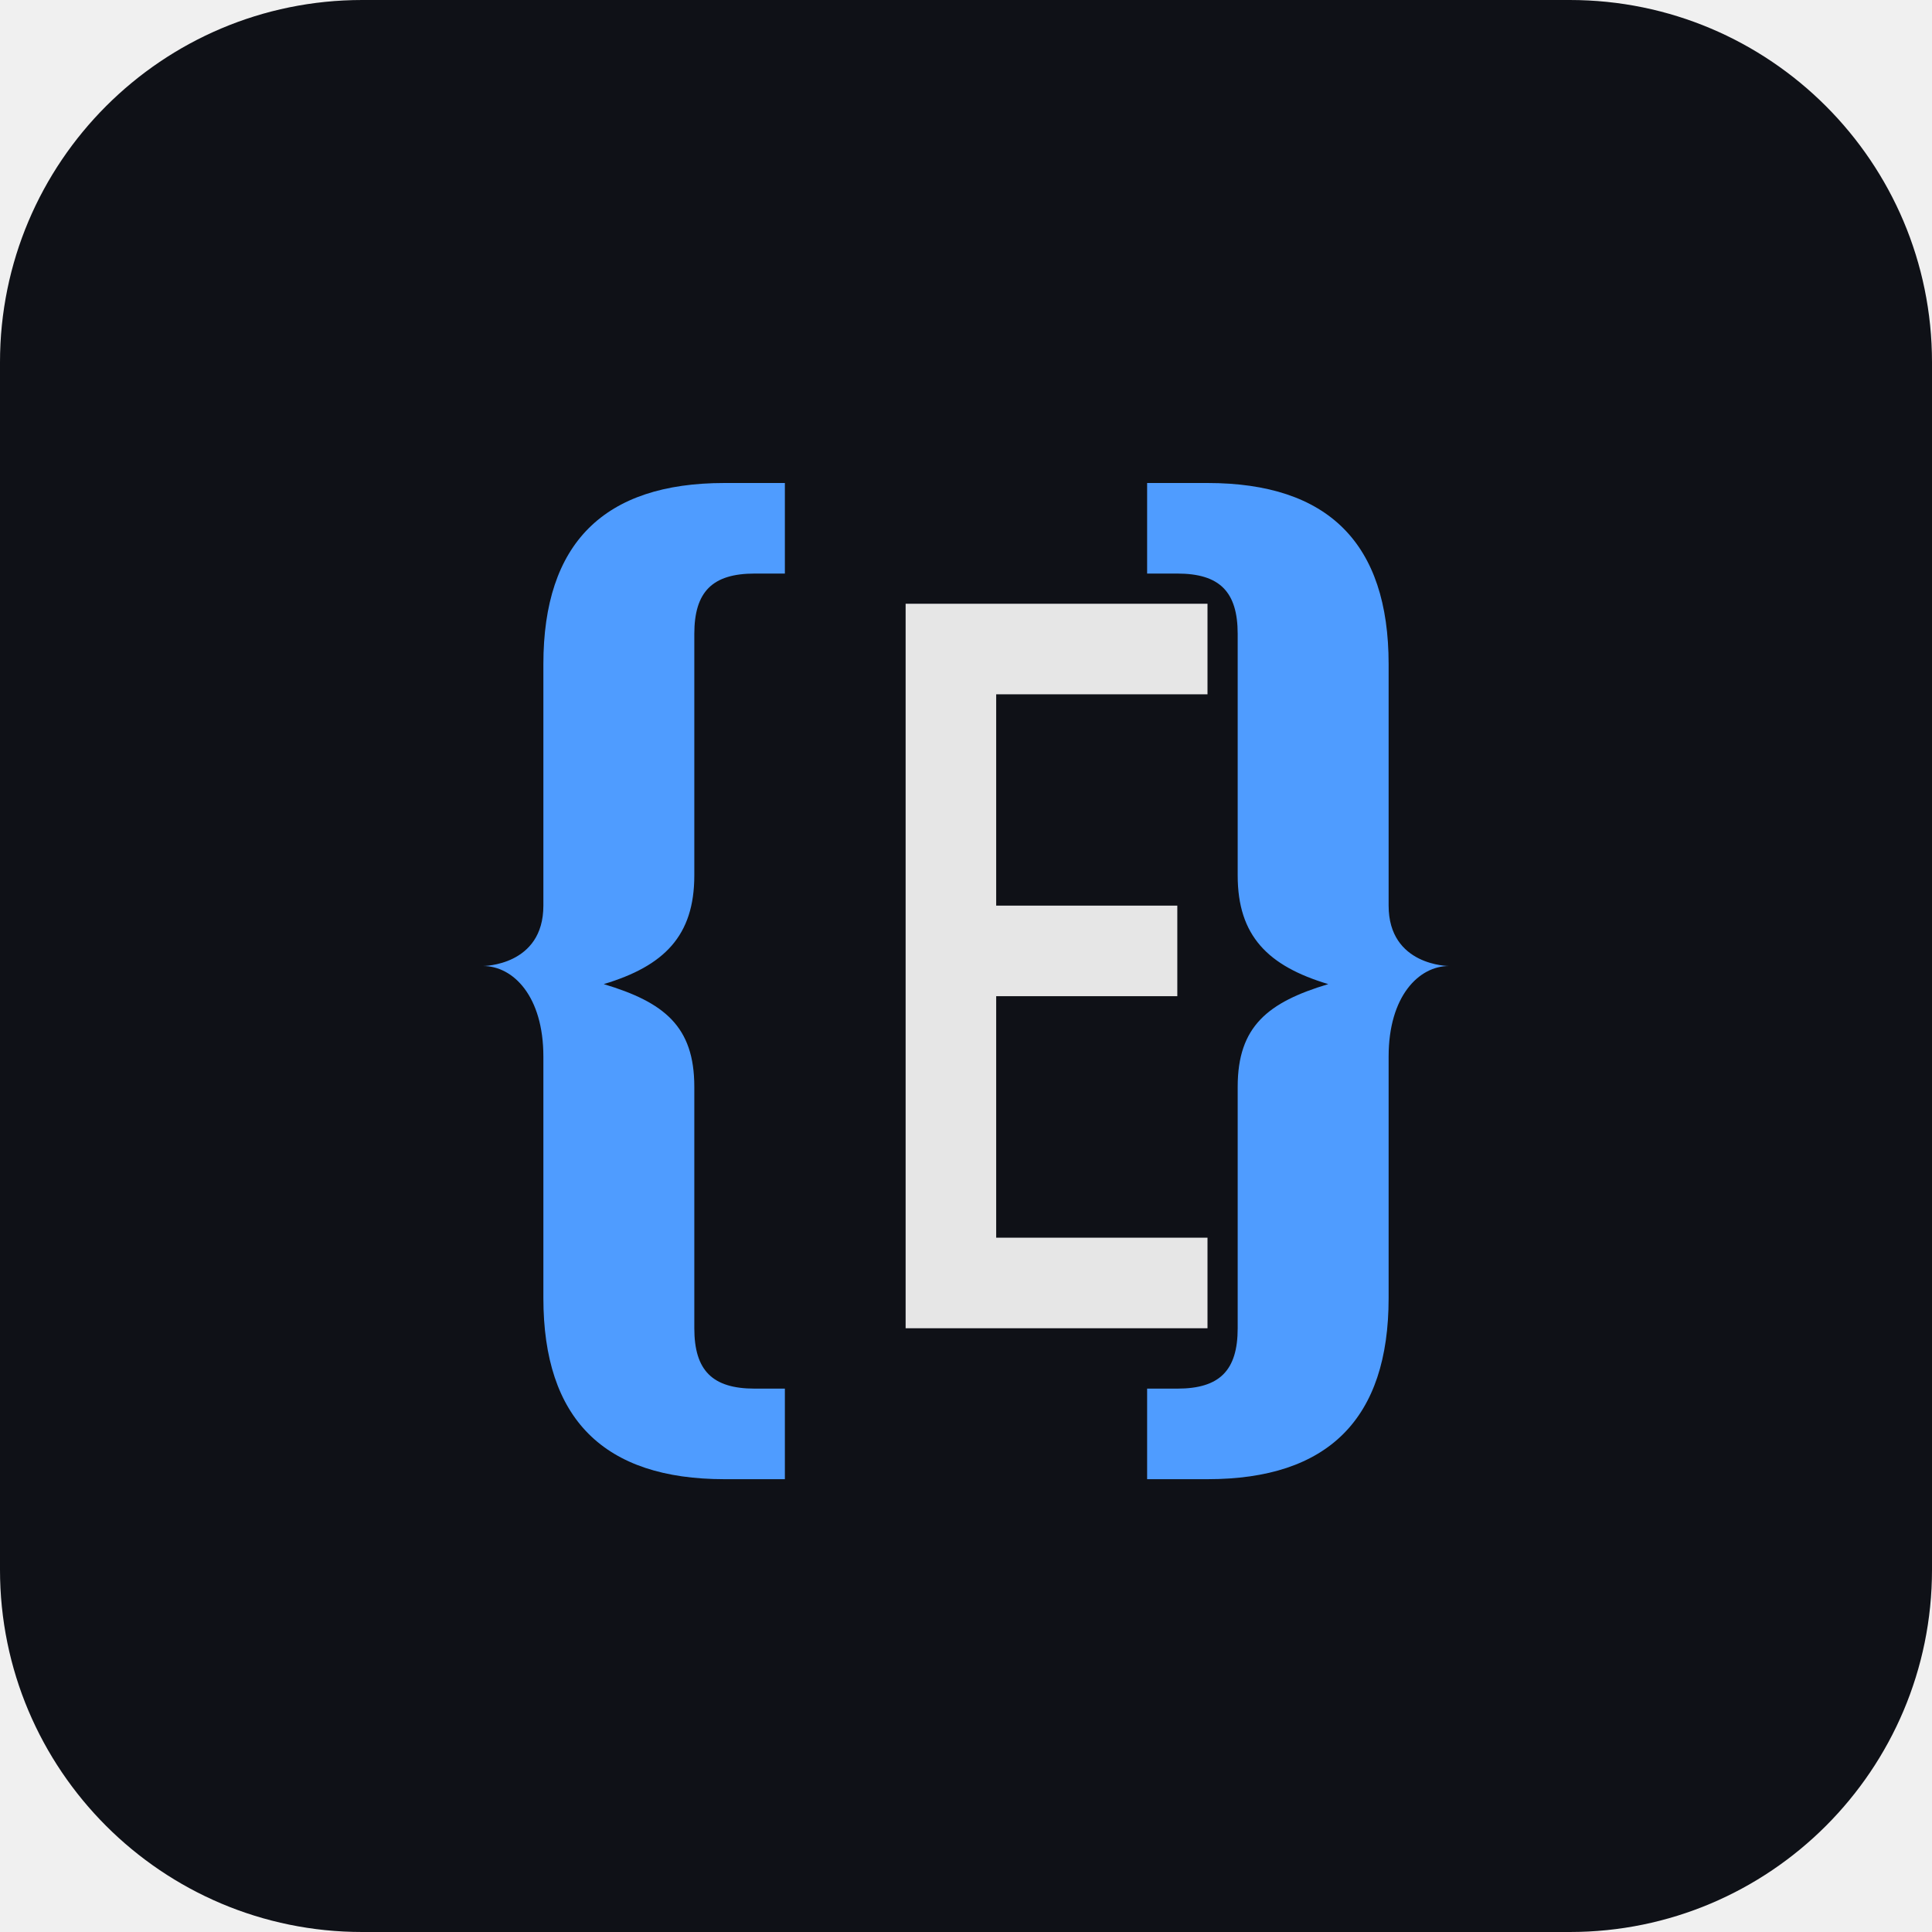
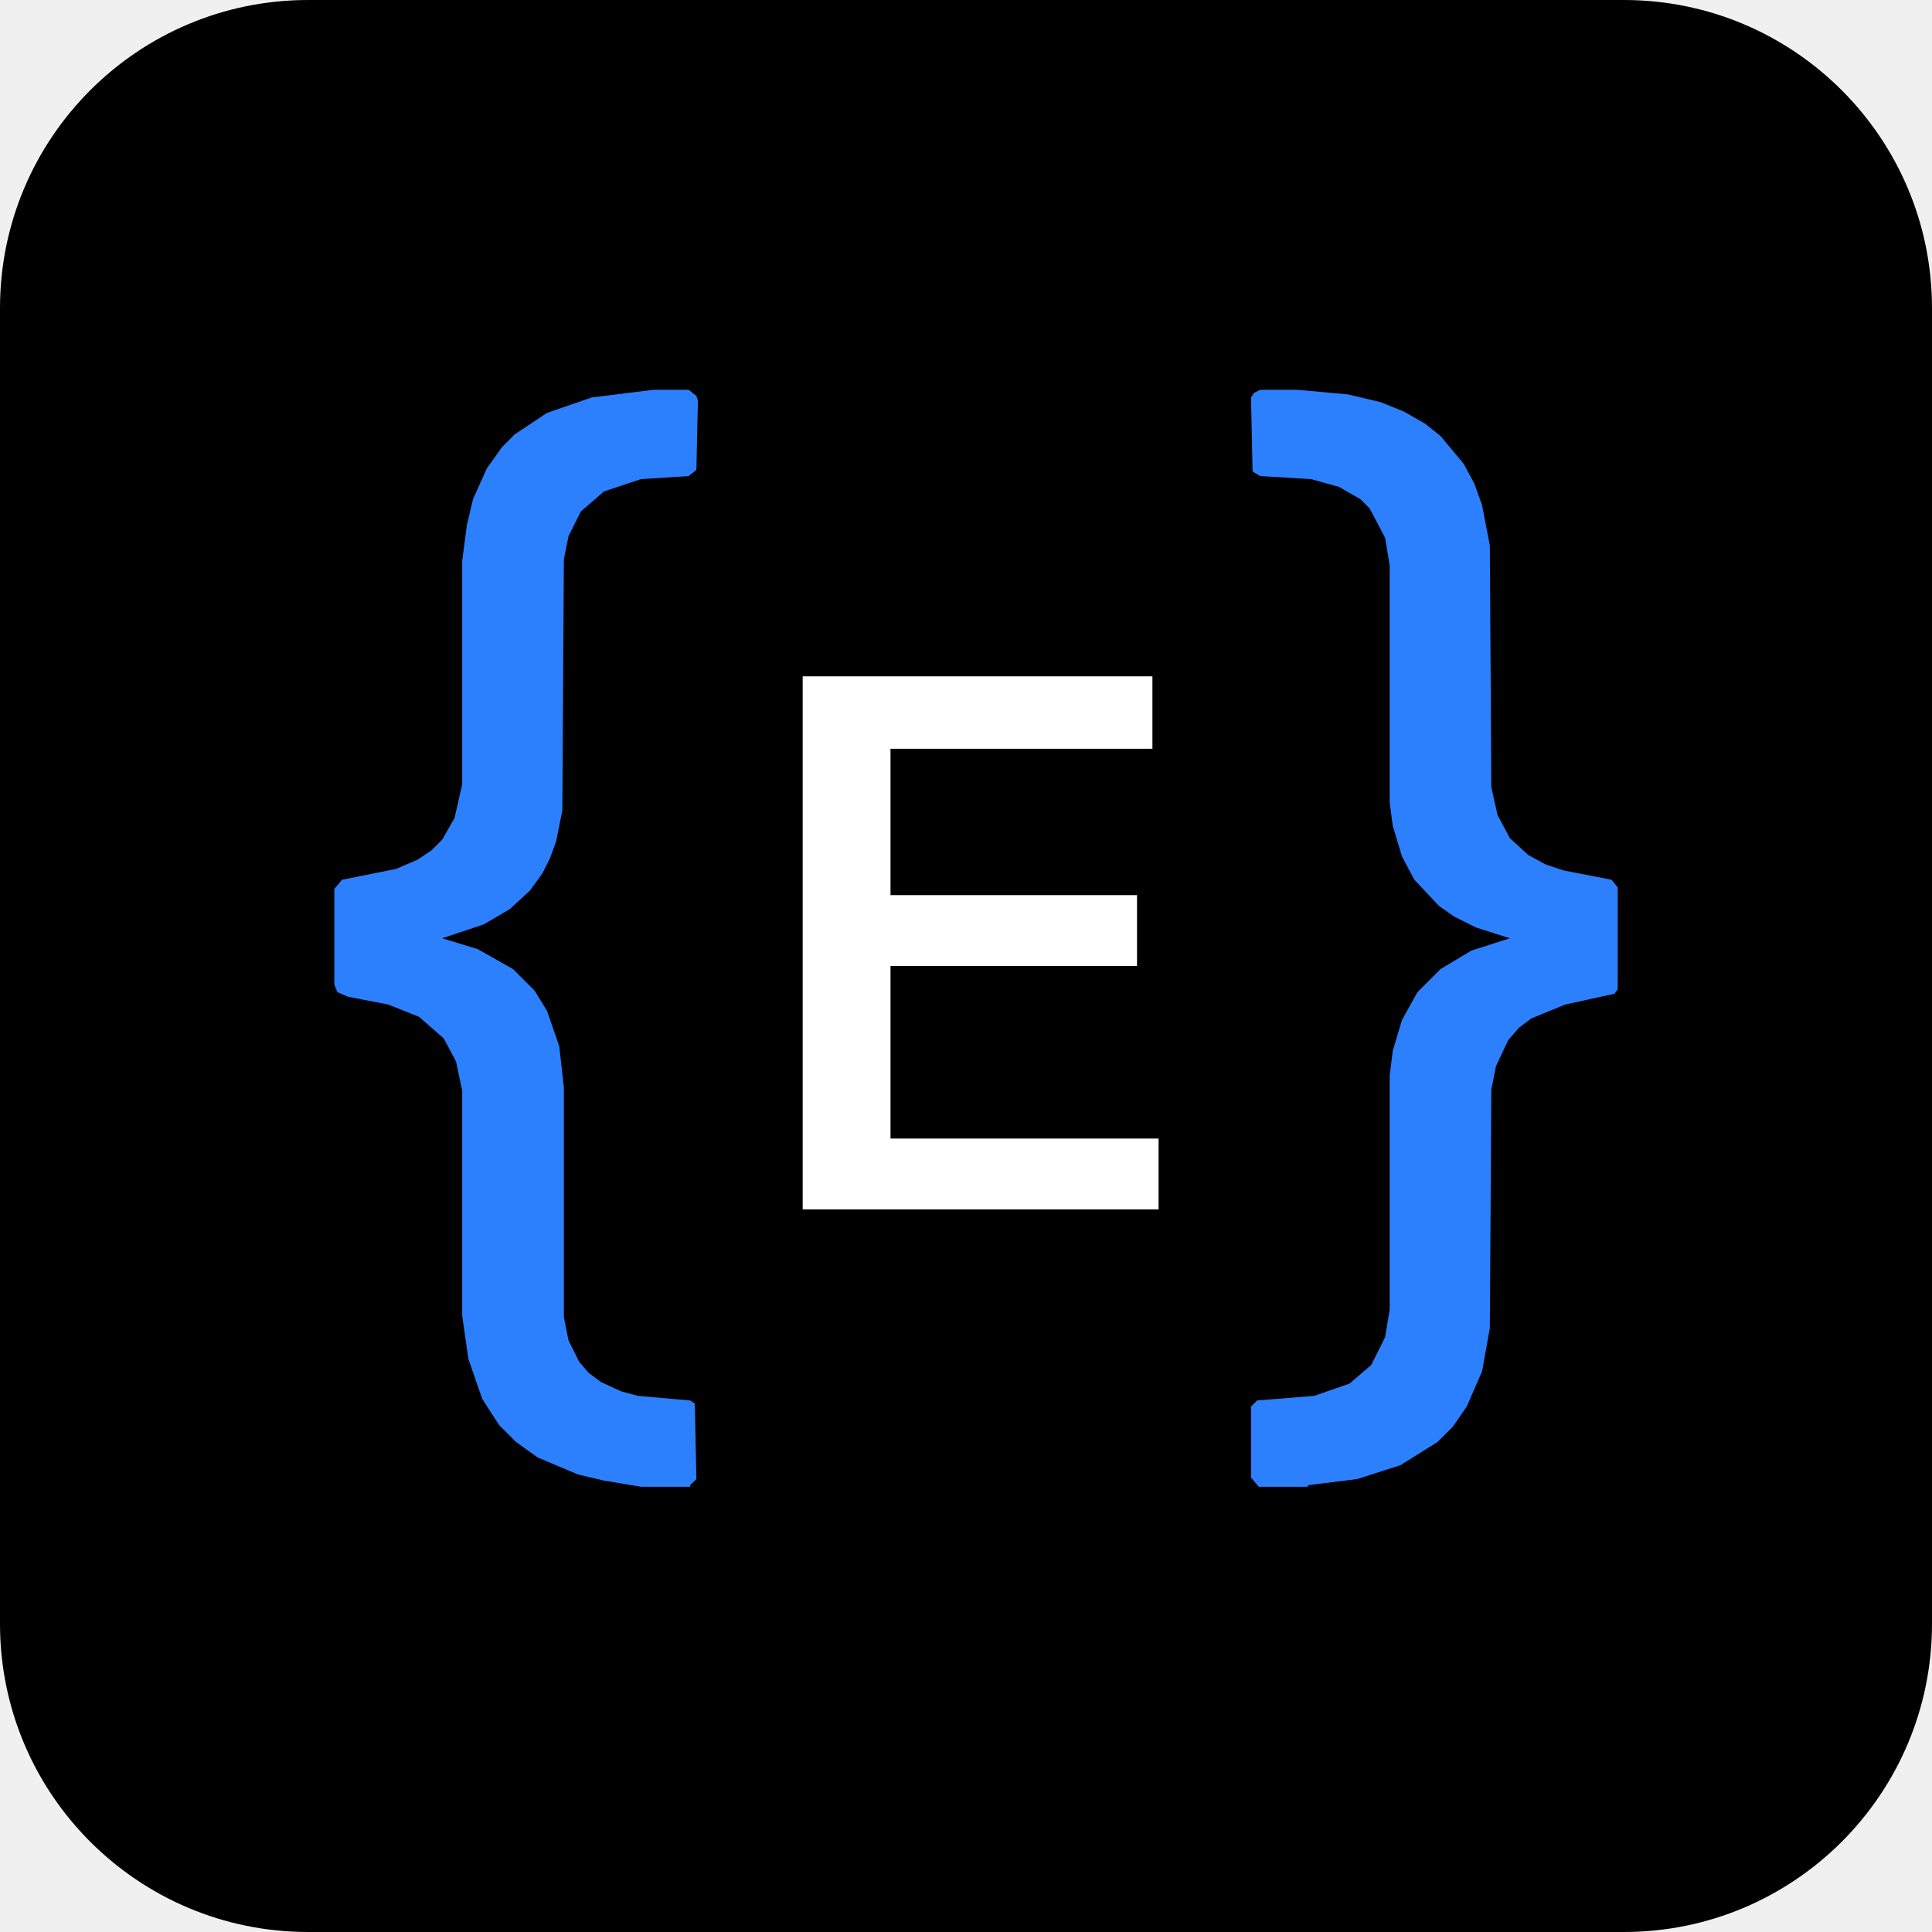
- <svg xmlns="http://www.w3.org/2000/svg" viewBox="0 0 32 32">
-   <rect width="32" height="32" rx="6" fill="#0f1117" />
-   <path d="M8 16 C8 16 9 16 9 15 L9 11 C9 9 10 8 12 8 L13 8 L13 9.5 L12.5 9.5 C11.8 9.5 11.5 9.8 11.5 10.5 L11.5 14.5 C11.5 15.5 11 16 10 16.3 C11 16.6 11.5 17 11.5 18 L11.5 22 C11.5 22.7 11.8 23 12.5 23 L13 23 L13 24.5 L12 24.5 C10 24.5 9 23.5 9 21.5 L9 17.5 C9 16.5 8.5 16 8 16 Z" fill="#4f9cff" />
-   <path d="M15 10 L20 10 L20 11.5 L16.5 11.5 L16.5 15 L19.5 15 L19.5 16.5 L16.5 16.5 L16.5 20.5 L20 20.5 L20 22 L15 22 Z" fill="#e6e6e6" />
-   <path d="M24 16 C24 16 23 16 23 15 L23 11 C23 9 22 8 20 8 L19 8 L19 9.5 L19.5 9.5 C20.2 9.5 20.5 9.8 20.5 10.5 L20.5 14.5 C20.5 15.5 21 16 22 16.3 C21 16.6 20.5 17 20.5 18 L20.5 22 C20.5 22.7 20.2 23 19.5 23 L19 23 L19 24.5 L20 24.5 C22 24.5 23 23.5 23 21.5 L23 17.5 C23 16.5 23.5 16 24 16 Z" fill="#4f9cff" />
+ <svg xmlns="http://www.w3.org/2000/svg" width="64" height="64" viewBox="0 0 1254 1254">
+   <rect width="1254" height="1254" rx="200" fill="#000" />
+   <path fill="#2c80fd" d="M424 253 L447 253 L452 257 L453 260 L452 305 L447 309 L416 311 L392 319 L377 332 L369 348 L366 363 L365 526 L361 546 L357 557 L352 567 L344 578 L331 590 L314 600 L287 609 L310 616 L333 629 L347 643 L355 656 L363 679 L366 706 L366 855 L369 870 L376 884 L382 891 L390 897 L403 903 L414 906 L448 909 L451 911 L452 960 L448 964 L448 965 L416 965 L392 961 L375 957 L349 946 L335 936 L324 925 L313 908 L304 882 L300 854 L300 708 L296 689 L288 674 L272 660 L252 652 L226 647 L219 644 L217 639 L217 577 L222 571 L257 564 L271 558 L280 552 L287 545 L295 531 L300 509 L300 364 L303 341 L307 324 L316 304 L326 290 L334 282 L355 268 L384 258 L424 253ZM818 253 L842 253 L875 256 L896 261 L911 267 L925 275 L935 283 L950 301 L957 314 L962 328 L967 354 L968 511 L972 529 L980 544 L992 555 L1003 561 L1015 565 L1046 571 L1050 576 L1050 642 L1048 645 L1016 652 L994 661 L986 667 L979 675 L971 692 L968 707 L967 862 L962 890 L952 913 L943 926 L933 936 L909 951 L881 960 L849 964 L849 965 L817 965 L812 959 L812 913 L816 909 L853 906 L876 898 L890 886 L899 868 L902 850 L902 698 L904 682 L910 662 L920 644 L935 629 L955 617 L980 609 L958 602 L944 595 L934 588 L918 571 L910 556 L904 536 L902 521 L902 367 L899 349 L889 330 L883 324 L869 316 L851 311 L818 309 L813 306 L812 258 L814 255 L818 253Z" />
+   <path fill="#fff" d="M521 439H748V486H578V581H738V627H578V739H752V785H521Z" />
</svg>
